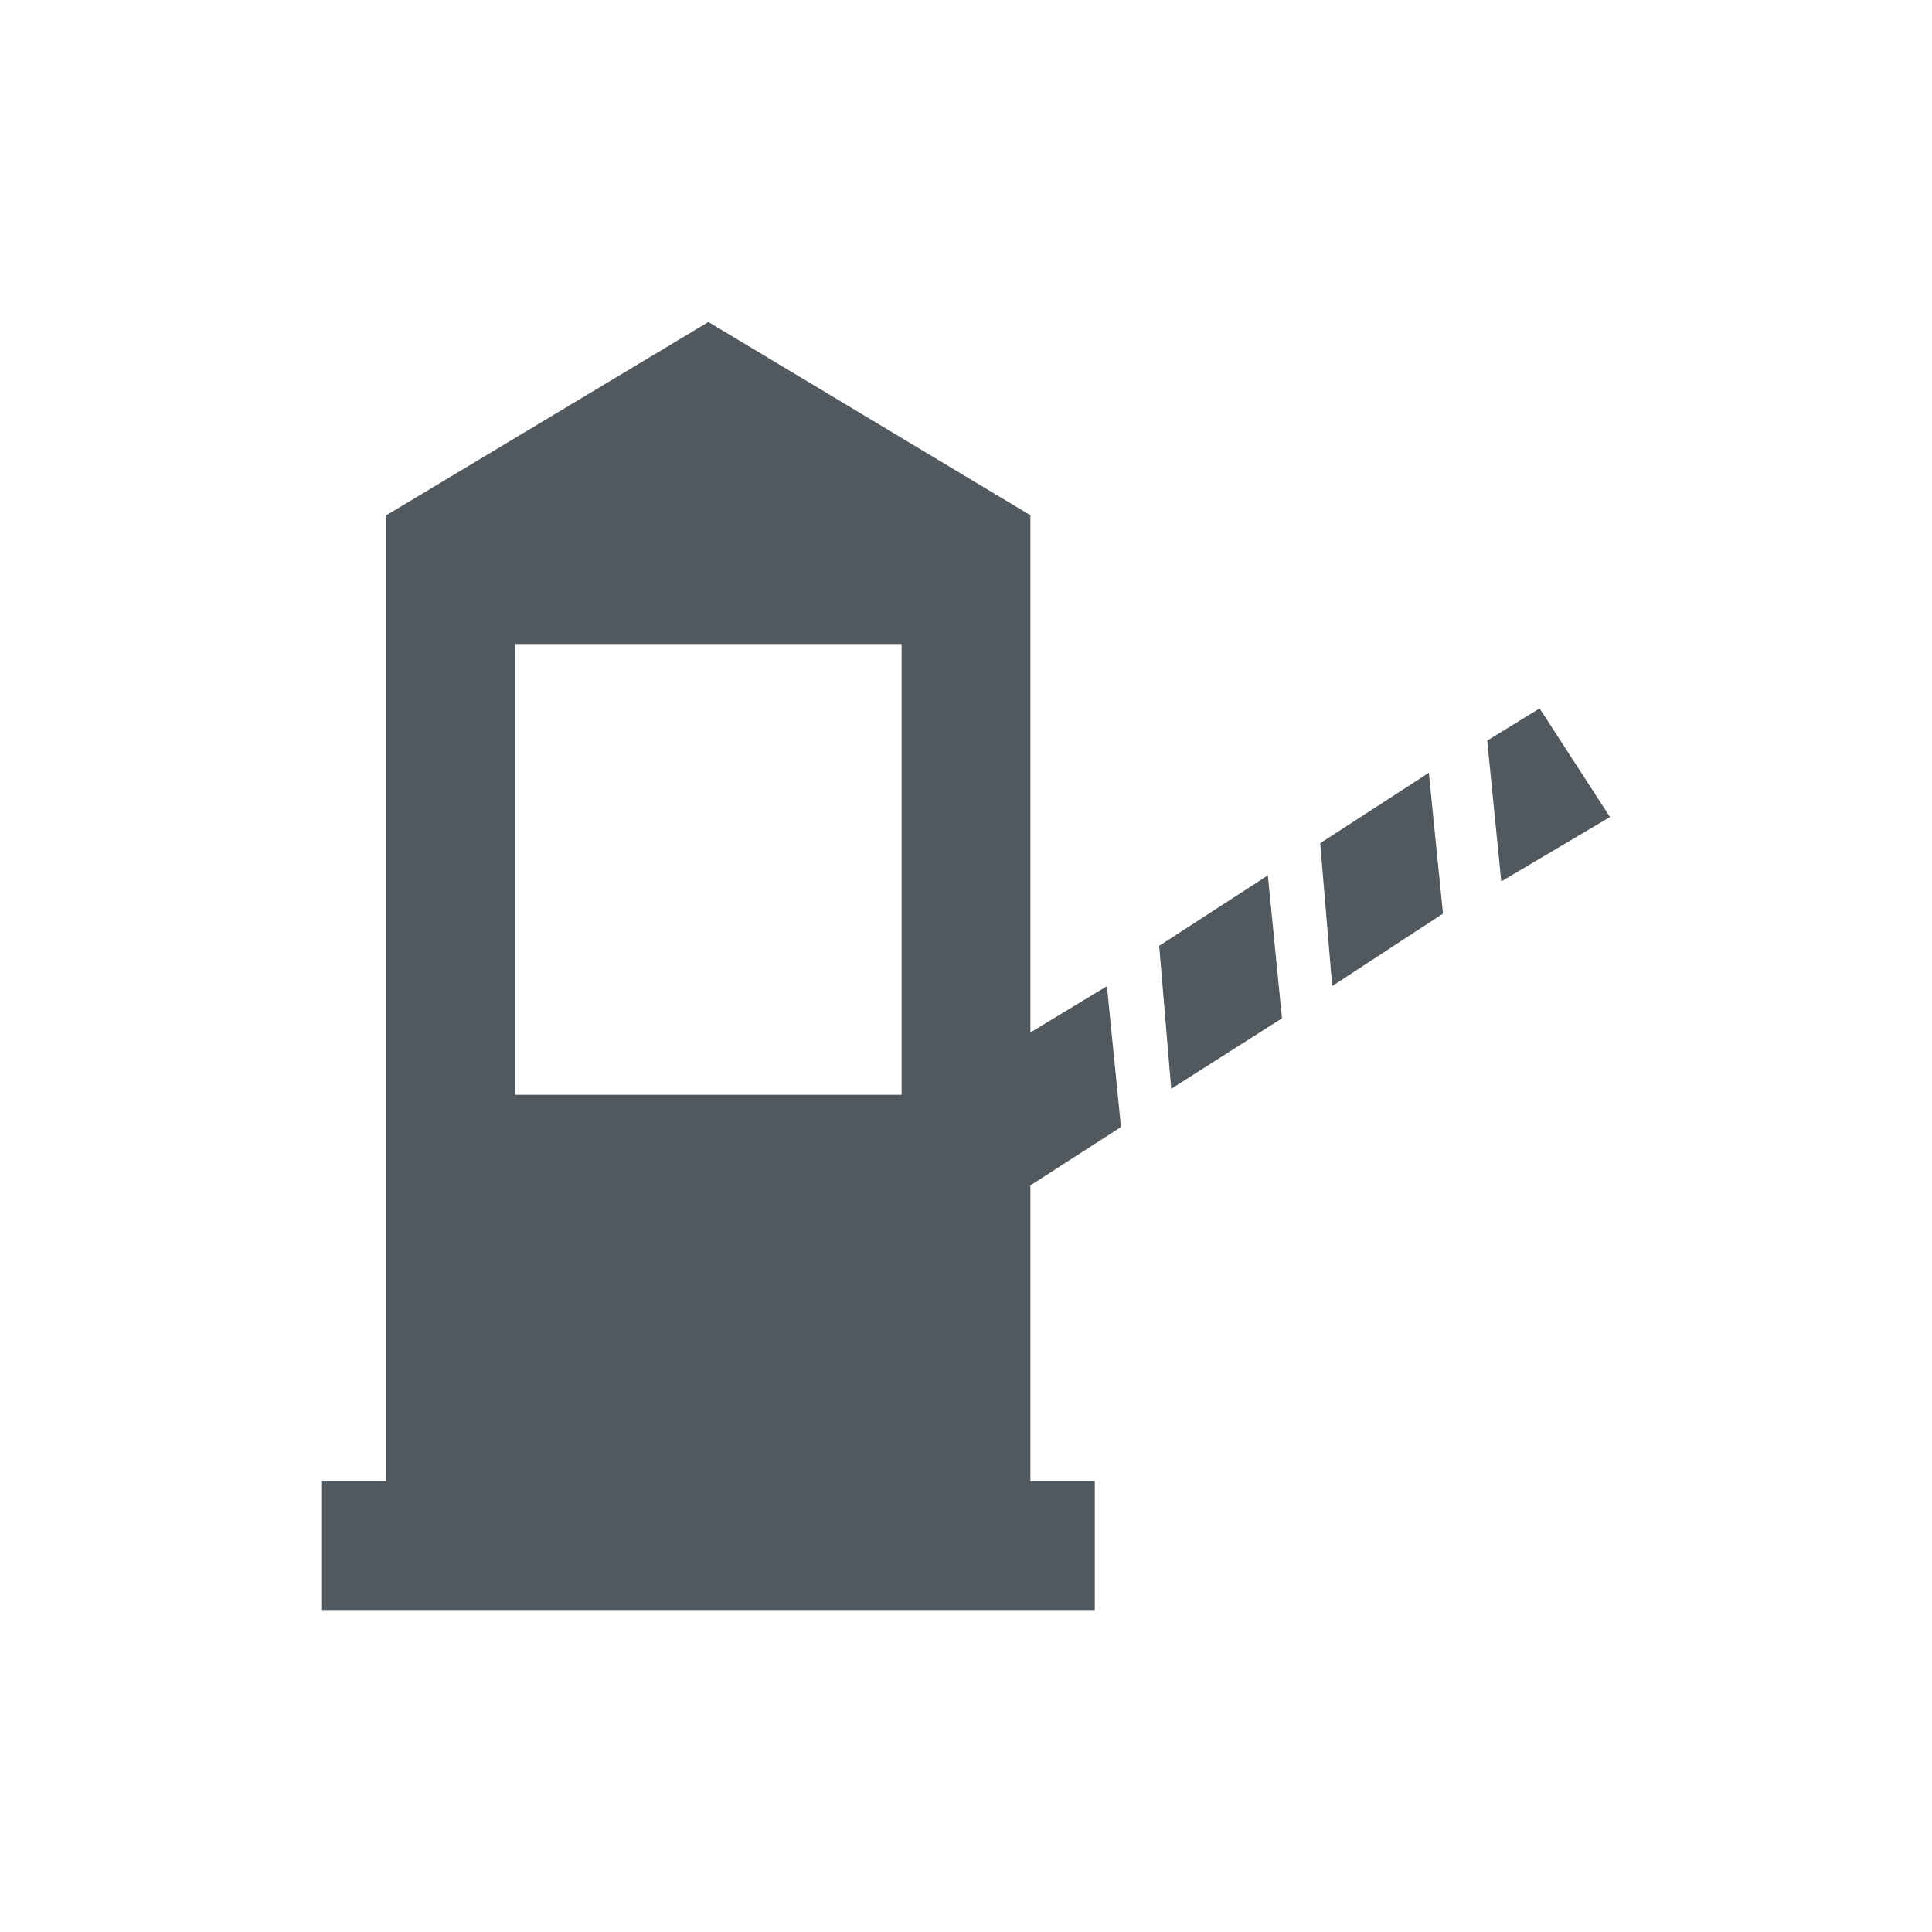
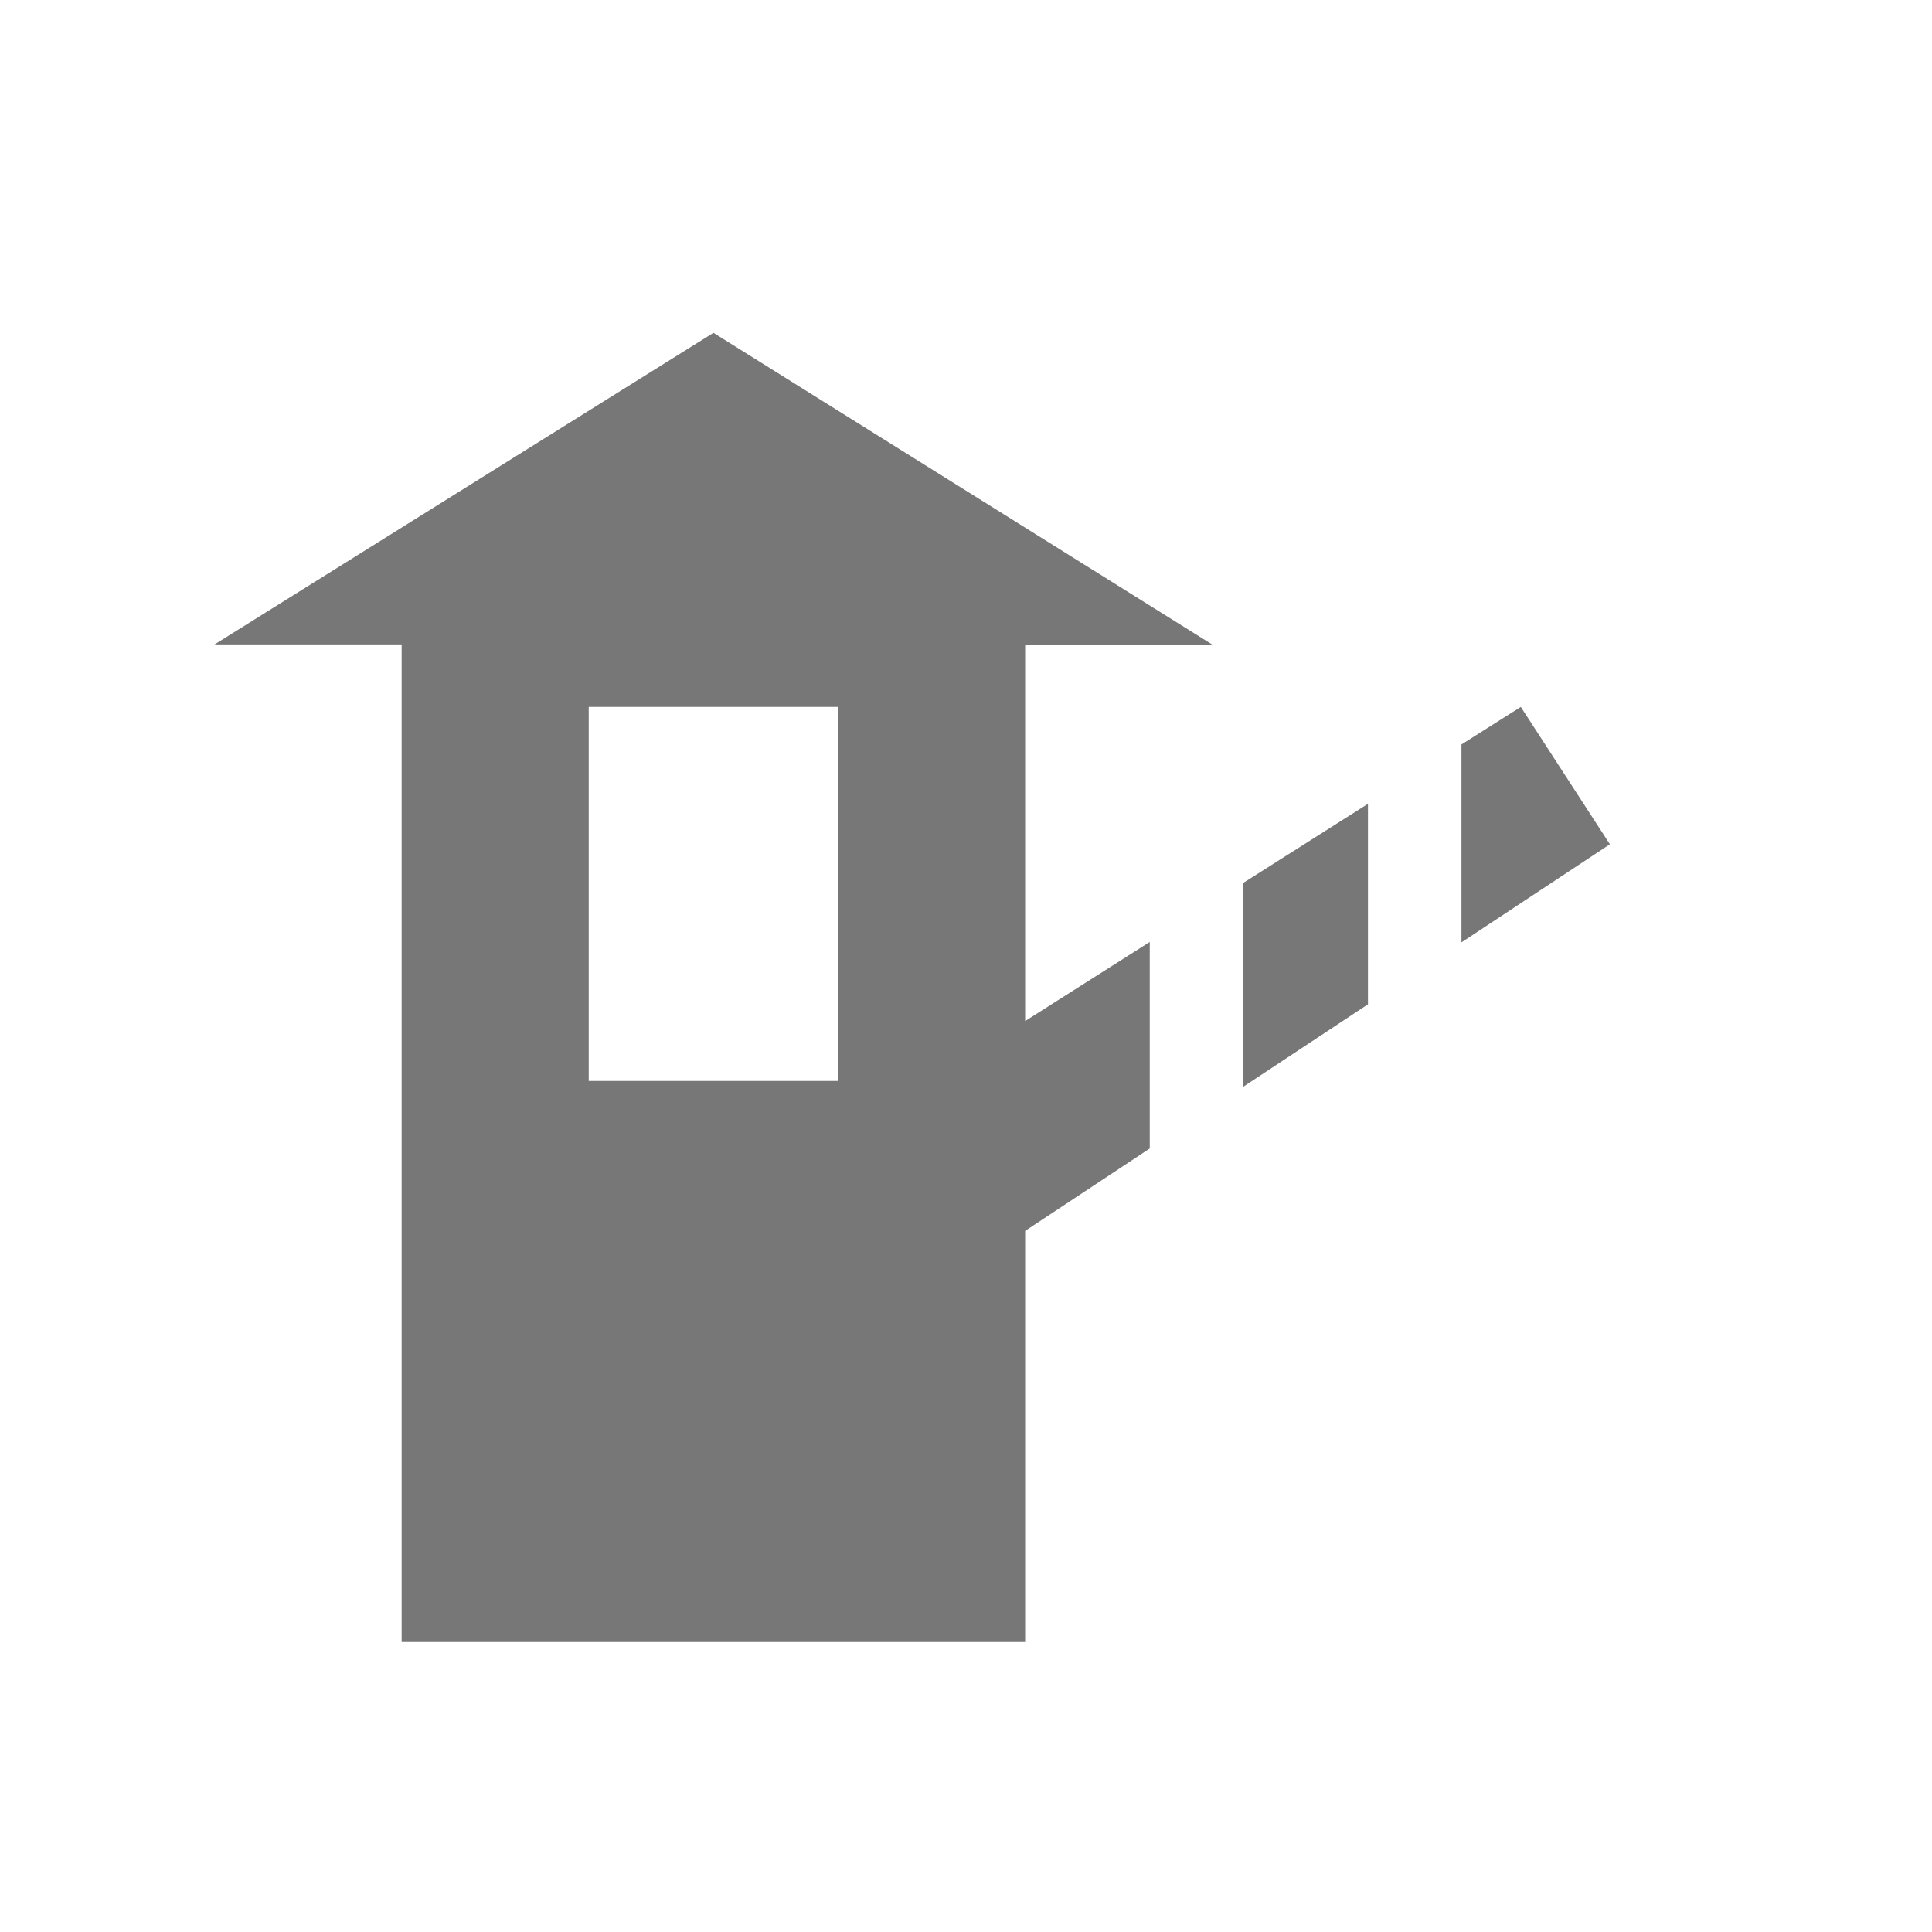
- <svg xmlns="http://www.w3.org/2000/svg" width="18px" height="18px" viewBox="0 0 18 18" version="1.1">
-   <g id="toll_booth-m" stroke="none" fill="none" fill-rule="nonzero">
-     <path d="M6.6,3 L3.6,4.8 L3.6,13.8 L3,13.8 L3,15 L10.2,15 L10.2,13.8 L9.6,13.8 L9.6,11.044 L10.444,10.5 L10.313,9.188 L9.6,9.619 L9.6,4.8 L6.6,3 L6.6,3 Z M4.8,6 L8.4,6 L8.4,10.2 L4.8,10.2 L4.8,6 L4.8,6 Z M14.344,6.6 L13.856,6.9 L13.987,8.212 L15,7.612 L14.344,6.6 L14.344,6.6 Z M13.312,7.2 L12.3,7.856 L12.412,9.187 L13.444,8.512 L13.312,7.2 L13.312,7.2 Z M11.812,8.156 L10.8,8.812 L10.912,10.144 L11.944,9.487 L11.812,8.156 L11.812,8.156 Z" id="Shape" fill="#51585E" />
-   </g>
+ <svg xmlns="http://www.w3.org/2000/svg" height="18" viewBox="0 0 18 18" width="18">
+   <path d="m6.647 3.101 4.647 2.904-1.743 0v3.508l1.161-.737v1.924l-1.161.768v3.83h-5.809v-9.294l-1.743-0zm6.098 4.388v1.868l-1.162.768v-1.899zm-4.937-.903h-2.323v3.485h2.323zm6.361 0.0.83 1.28-1.383.914v-1.844z" fill="#777" />
</svg>
